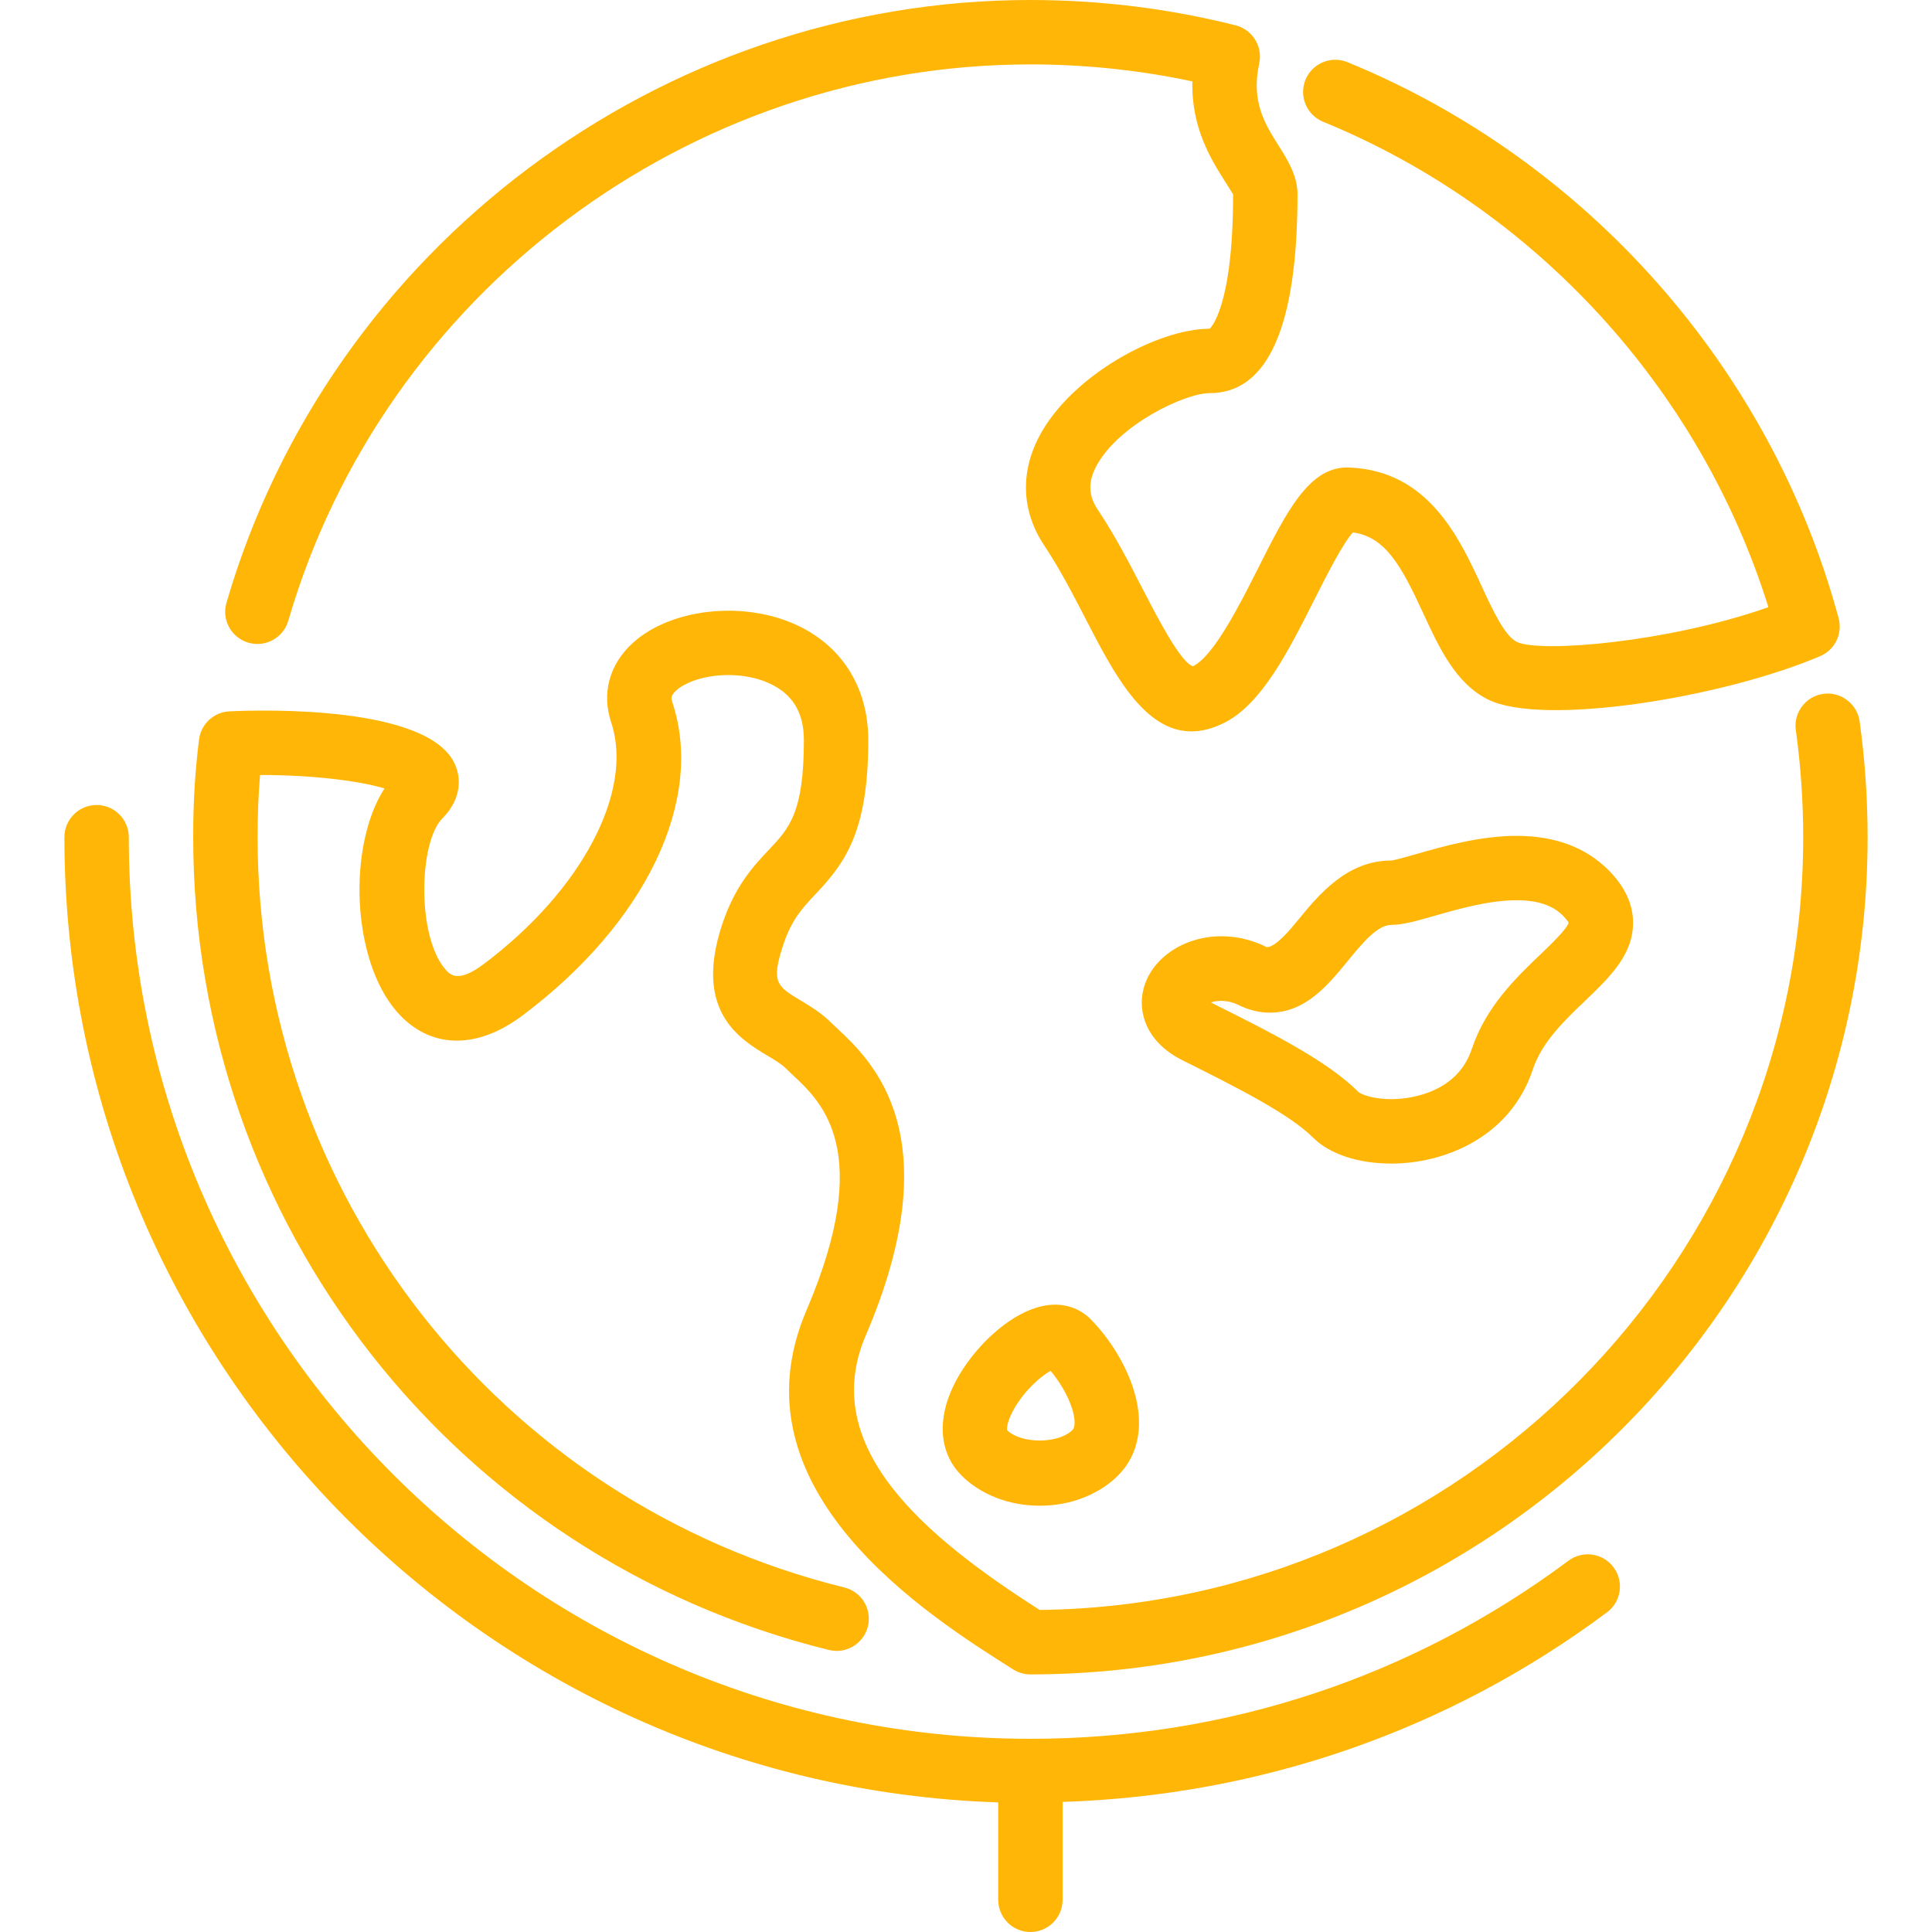
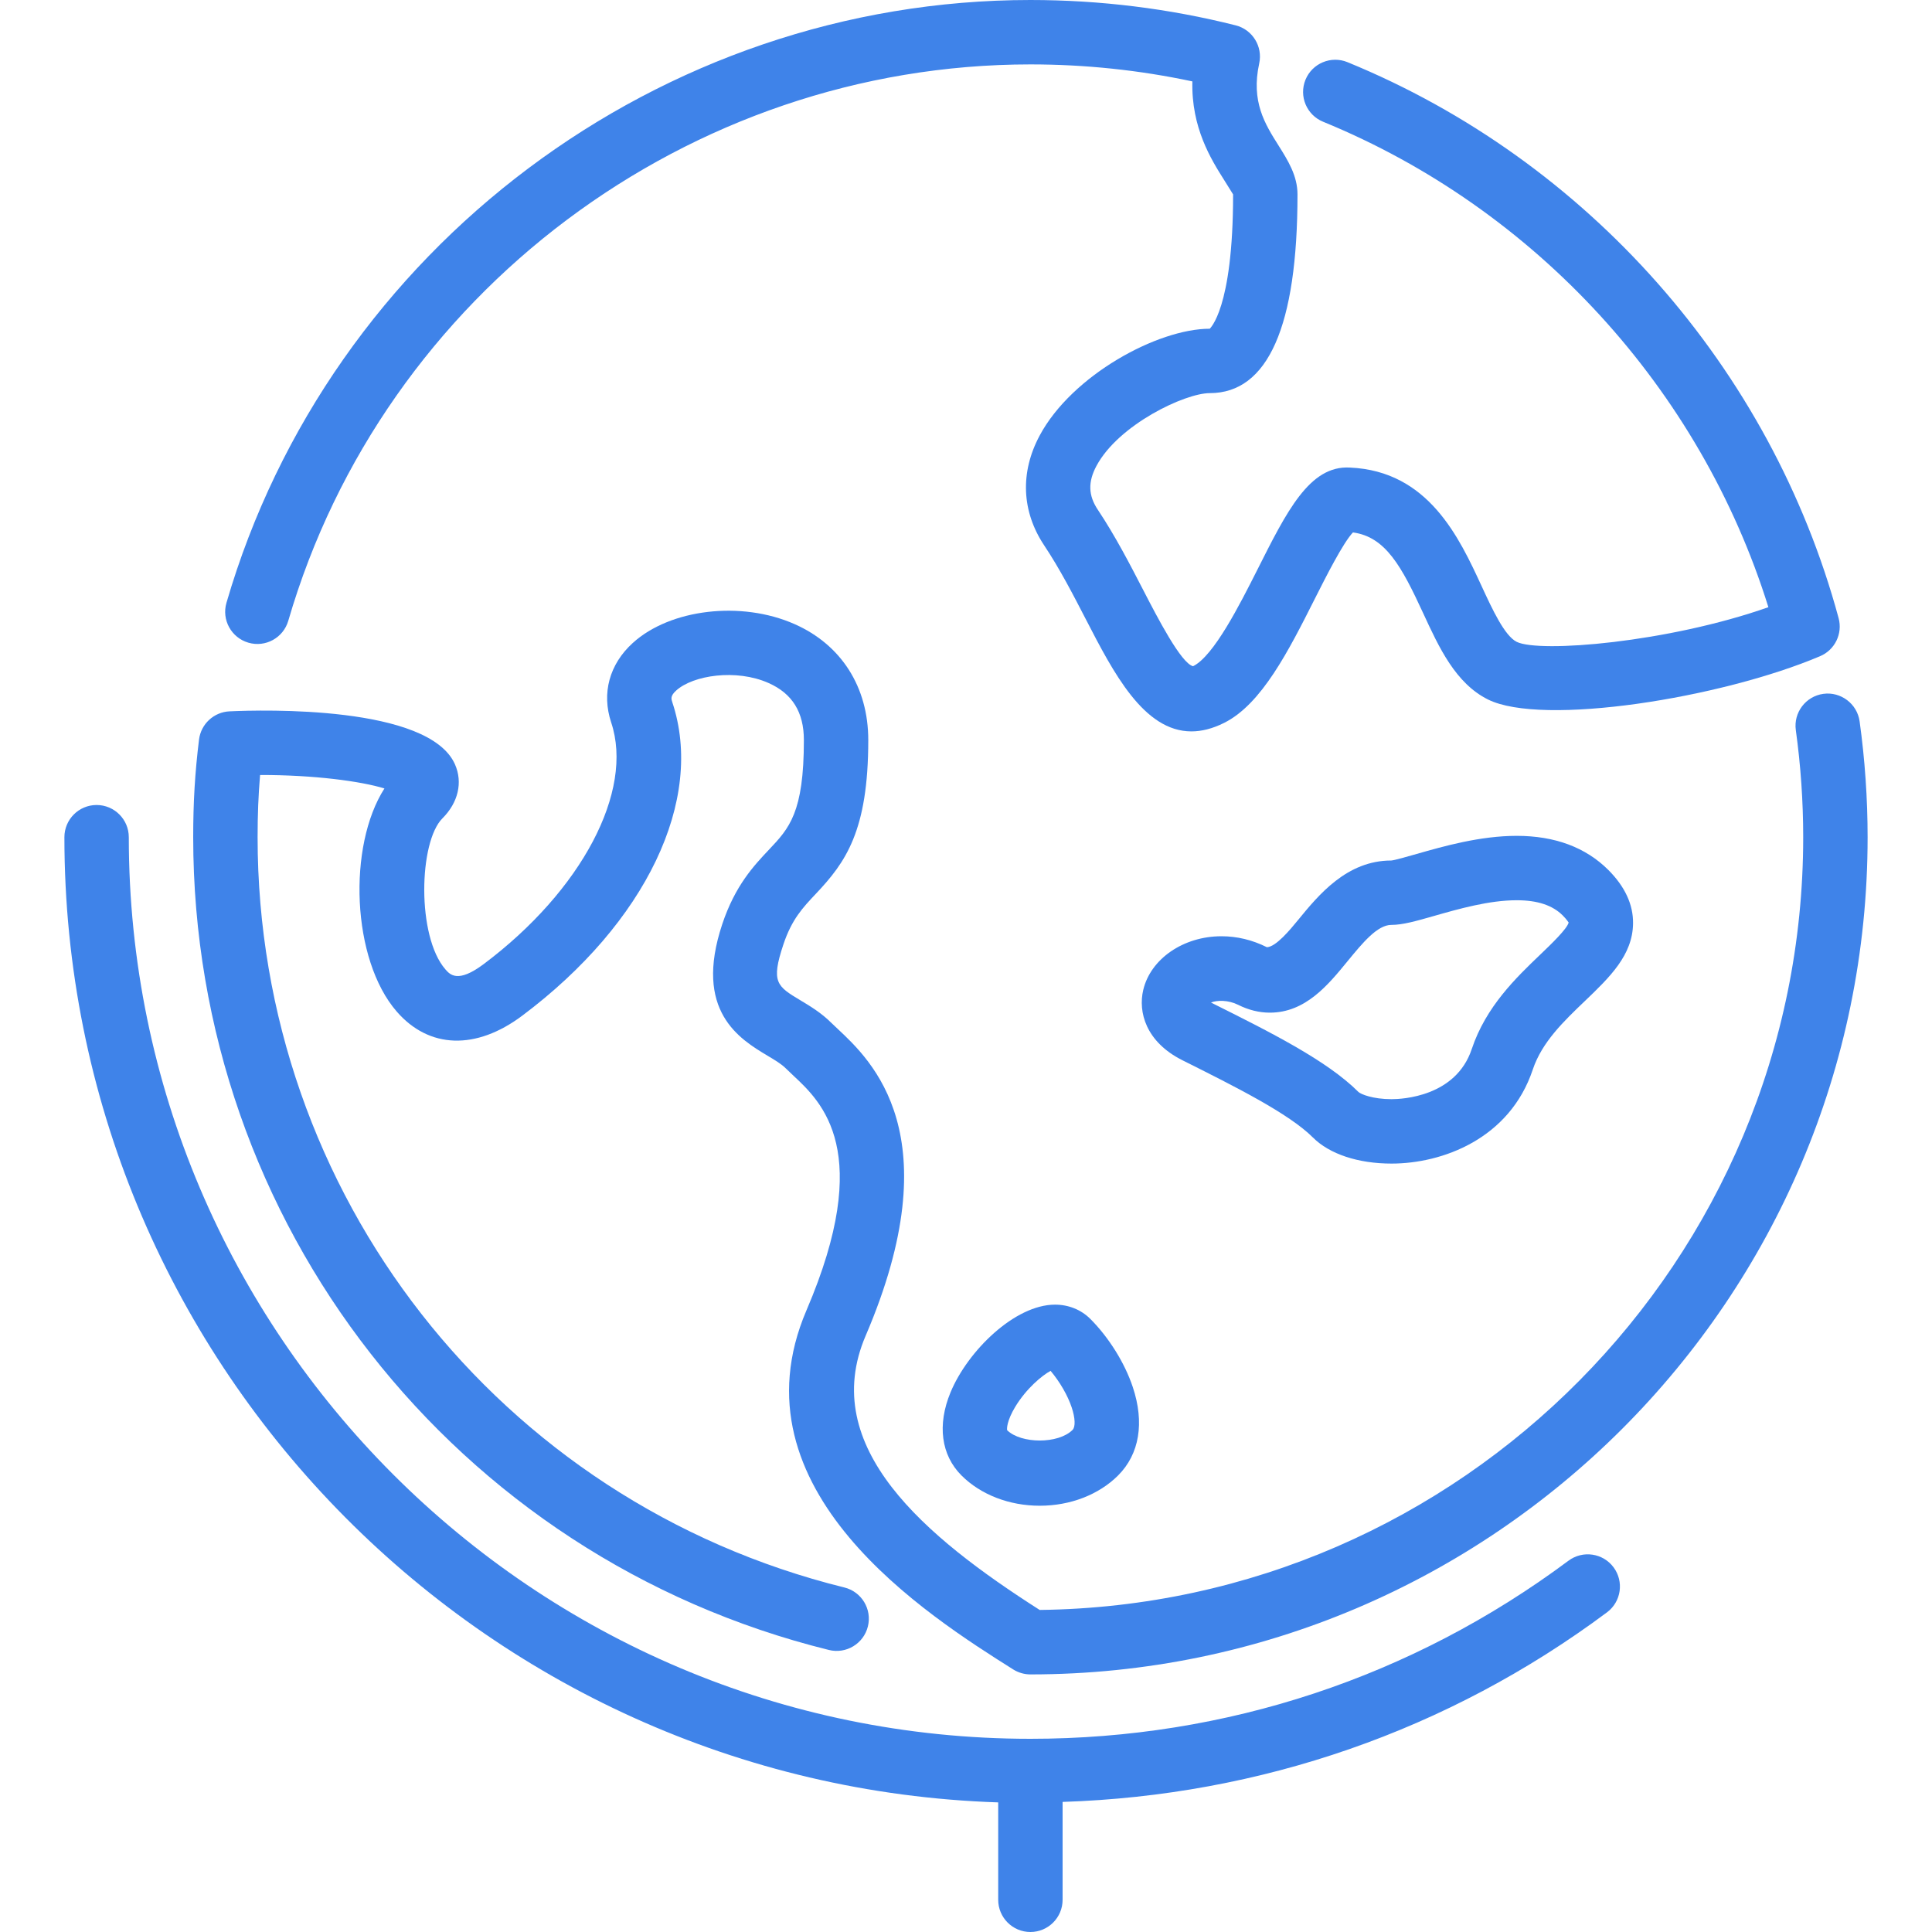
<svg xmlns="http://www.w3.org/2000/svg" version="1.1" id="Layer_1" x="0px" y="0px" viewBox="0 0 512 512" style="enable-background:new 0 0 512 512;" xml:space="preserve" width="512px" height="512px">
  <g>
    <g>
      <g>
-         <path d="M65.826,170.317c4.523,1.323,9.259-1.28,10.573-5.811c25.276-86.81,106.146-147.439,196.668-147.439     c14.49,0,28.894,1.51,42.923,4.506c-0.307,12.279,4.992,20.702,8.405,26.112c0.947,1.502,2.236,3.55,2.389,3.831     c0,30.601-6.255,35.584-6.187,35.601c-13.833,0-36.531,12.356-45.065,28.288c-5.239,9.771-4.813,20.113,1.186,29.124     c4.113,6.17,7.654,13.03,11.085,19.669c7.253,14.046,15.3,29.628,27.938,29.628c2.671,0,5.555-0.7,8.678-2.261     c9.95-4.975,17.084-19.123,23.979-32.794c3.038-6.025,7.501-14.865,10.146-17.673c8.661,1.178,12.894,9.011,18.62,21.419     c4.215,9.131,8.576,18.56,17.143,22.844c14.421,7.211,61.841-0.341,88.047-11.469c3.917-1.664,6.007-5.965,4.898-10.078     c-17.911-66.219-66.56-121.301-130.15-147.337c-4.36-1.792-9.353,0.299-11.136,4.659s0.307,9.344,4.668,11.127     c56.329,23.074,99.96,70.818,118.008,128.649c-26.556,9.361-60.638,12.177-66.705,9.182c-3.208-1.604-6.434-8.576-9.276-14.729     c-5.948-12.885-14.097-30.532-34.901-31.454c-10.752-0.649-16.811,11.725-24.602,27.179     c-4.574,9.062-11.477,22.758-16.981,25.464c-3.166-0.742-9.455-12.919-13.21-20.19c-3.473-6.724-7.407-14.345-12.049-21.299     c-2.517-3.772-2.62-7.356-0.341-11.605c5.862-10.94,23.45-19.277,30.02-19.277c15.428,0,23.253-17.715,23.253-52.668     c0-4.966-2.551-9.011-5.009-12.928c-3.618-5.726-7.347-11.656-5.137-21.777c0.981-4.497-1.783-8.969-6.246-10.095     C309.786,2.261,291.482,0,273.067,0C175.002,0,87.39,65.69,60.015,159.744C58.692,164.267,61.303,169.003,65.826,170.317z" fill="#ffb606" />
-         <path d="M375.433,226.304c-2.466,0.7-5.837,1.673-6.733,1.741c-11.793,0-19.268,9.131-24.721,15.795     c-2.082,2.543-5.845,7.108-8.243,7.177c-3.857-1.929-7.91-2.901-12.049-2.901c-10.061,0-18.773,5.982-20.719,14.242     c-1.374,5.803,0.649,13.747,10.419,18.637c13.858,6.929,28.186,14.089,34.56,20.463c4.386,4.386,11.972,6.903,20.821,6.903     c13.44,0,31.309-6.528,37.444-24.943c2.423-7.253,8.218-12.8,13.824-18.159c6.502-6.238,12.655-12.117,12.74-20.557     c0.06-4.984-2.15-9.745-6.554-14.157c-5.999-5.99-14.165-9.037-24.286-9.037C392.226,221.508,382.515,224.282,375.433,226.304z      M415.71,244.471c-0.401,1.681-4.651,5.751-7.475,8.456c-6.443,6.161-14.456,13.833-18.21,25.097     c-4.215,12.629-18.449,13.269-21.257,13.269c-4.975,0-8.098-1.314-8.747-1.894c-8.346-8.346-23.236-15.795-39.006-23.671     c-0.034-0.017-0.06-0.026-0.094-0.043c1.604-0.657,4.574-0.7,7.185,0.597c2.756,1.382,5.589,2.082,8.405,2.082     c9.446,0,15.411-7.287,20.668-13.713c3.849-4.685,7.817-9.54,11.52-9.54c3.029,0,6.554-1.007,11.418-2.398     c6.46-1.843,14.498-4.139,21.82-4.139c5.504,0,9.498,1.323,12.211,4.036C415.334,243.806,415.659,244.471,415.71,244.471z" fill="#ffb606" />
-         <path d="M492.817,191.164c-0.649-4.676-5.018-7.927-9.617-7.287c-4.668,0.649-7.936,4.958-7.287,9.626     c1.297,9.378,1.954,18.927,1.954,28.365c0,112.111-90.539,203.46-202.342,204.783c-30.345-19.379-58.786-43.119-46.114-72.678     c22.75-53.103,1.579-72.892-7.467-81.357l-1.698-1.613c-2.586-2.577-5.504-4.335-8.073-5.879     c-6.246-3.746-7.927-4.753-4.574-14.814c2.219-6.682,5.171-9.796,8.576-13.406c7.893-8.346,13.926-16.648,13.926-40.781     c0-14.046-7.125-25.25-19.55-30.737c-14.089-6.229-32.905-4.028-42.854,5.001c-6.212,5.649-8.303,13.338-5.726,21.077     c6.084,18.219-7.817,44.553-33.792,64.034c-6.878,5.154-8.926,2.79-10.155,1.382c-7.62-8.781-7.031-33.758-0.777-40.004     c4.19-4.19,5.436-9.54,3.328-14.31c-6.912-15.676-51.004-14.464-59.75-14.054c-4.156,0.196-7.569,3.354-8.081,7.484     c-1.084,8.823-1.544,16.563-1.544,25.873c0,102.315,69.282,190.882,168.474,215.39c4.557,1.135,9.199-1.664,10.325-6.238     c1.135-4.574-1.664-9.199-6.238-10.325C132.207,398.071,68.267,316.305,68.267,221.867c0-5.922,0.205-11.153,0.657-16.486     c14.438-0.017,26.701,1.655,32.956,3.567c-9.788,15.283-8.713,45.329,3.251,59.119c8.576,9.882,21.018,10.291,33.289,1.084     c32.785-24.585,48.384-57.208,39.74-83.081c-0.273-0.845-0.546-1.638,1.024-3.063c4.489-4.079,15.915-5.803,24.465-2.014     c6.315,2.79,9.387,7.74,9.387,15.13c0,19.26-3.883,23.373-9.259,29.056c-3.985,4.224-8.951,9.472-12.373,19.738     c-7.671,23.049,4.634,30.438,11.989,34.85c1.903,1.135,3.695,2.21,4.787,3.302c0.623,0.623,1.331,1.289,2.108,2.014     c7.509,7.014,21.47,20.079,3.439,62.157c-20.446,47.71,32.273,80.973,54.784,95.181c1.365,0.853,2.944,1.314,4.557,1.314     c122.334,0,221.867-99.533,221.867-221.867C494.933,211.644,494.225,201.318,492.817,191.164z" fill="#ffb606" />
-         <path d="M415.667,413.602c-41.438,30.874-90.752,47.198-142.601,47.198c-131.746,0-238.933-107.179-238.933-238.933     c0-4.71-3.823-8.533-8.533-8.533s-8.533,3.823-8.533,8.533c0,138.3,110.251,251.255,247.467,255.787v25.813     c0,4.71,3.823,8.533,8.533,8.533s8.533-3.823,8.533-8.533v-25.941c52.403-1.698,102.144-18.85,144.265-50.236     c3.78-2.816,4.557-8.158,1.741-11.947C424.789,411.571,419.456,410.786,415.667,413.602z" fill="#ffb606" />
-         <path d="M279.595,345.745c-10.65,0-23.142,12.254-27.699,23.253c-3.558,8.593-2.5,16.606,2.91,22.016     c5.094,5.094,12.655,8.021,20.745,8.021s15.65-2.927,20.753-8.021c5.666-5.666,7.049-13.995,3.891-23.441     c-2.125-6.383-6.34-13.133-11.255-18.057C286.498,347.085,283.179,345.745,279.595,345.745z M284.237,378.94     c-3.789,3.789-13.636,3.686-17.323,0.094c-0.119-0.367-0.111-2.5,2.15-6.238c2.944-4.855,7.1-8.286,9.353-9.506     c2.423,2.876,4.523,6.477,5.589,9.677C284.954,375.791,285.039,378.146,284.237,378.94z" fill="#ffb606" />
+         <path d="M65.826,170.317c4.523,1.323,9.259-1.28,10.573-5.811c25.276-86.81,106.146-147.439,196.668-147.439     c14.49,0,28.894,1.51,42.923,4.506c-0.307,12.279,4.992,20.702,8.405,26.112c0.947,1.502,2.236,3.55,2.389,3.831     c0,30.601-6.255,35.584-6.187,35.601c-13.833,0-36.531,12.356-45.065,28.288c-5.239,9.771-4.813,20.113,1.186,29.124     c4.113,6.17,7.654,13.03,11.085,19.669c7.253,14.046,15.3,29.628,27.938,29.628c2.671,0,5.555-0.7,8.678-2.261     c9.95-4.975,17.084-19.123,23.979-32.794c3.038-6.025,7.501-14.865,10.146-17.673c8.661,1.178,12.894,9.011,18.62,21.419     c4.215,9.131,8.576,18.56,17.143,22.844c14.421,7.211,61.841-0.341,88.047-11.469c3.917-1.664,6.007-5.965,4.898-10.078     c-17.911-66.219-66.56-121.301-130.15-147.337c-4.36-1.792-9.353,0.299-11.136,4.659s0.307,9.344,4.668,11.127     c56.329,23.074,99.96,70.818,118.008,128.649c-26.556,9.361-60.638,12.177-66.705,9.182c-3.208-1.604-6.434-8.576-9.276-14.729     c-5.948-12.885-14.097-30.532-34.901-31.454c-10.752-0.649-16.811,11.725-24.602,27.179     c-4.574,9.062-11.477,22.758-16.981,25.464c-3.166-0.742-9.455-12.919-13.21-20.19c-3.473-6.724-7.407-14.345-12.049-21.299     c-2.517-3.772-2.62-7.356-0.341-11.605c5.862-10.94,23.45-19.277,30.02-19.277c15.428,0,23.253-17.715,23.253-52.668     c0-4.966-2.551-9.011-5.009-12.928c-3.618-5.726-7.347-11.656-5.137-21.777c0.981-4.497-1.783-8.969-6.246-10.095     C309.786,2.261,291.482,0,273.067,0C175.002,0,87.39,65.69,60.015,159.744C58.692,164.267,61.303,169.003,65.826,170.317z" fill="#347ce7f1" />
+         <path d="M375.433,226.304c-2.466,0.7-5.837,1.673-6.733,1.741c-11.793,0-19.268,9.131-24.721,15.795     c-2.082,2.543-5.845,7.108-8.243,7.177c-3.857-1.929-7.91-2.901-12.049-2.901c-10.061,0-18.773,5.982-20.719,14.242     c-1.374,5.803,0.649,13.747,10.419,18.637c13.858,6.929,28.186,14.089,34.56,20.463c4.386,4.386,11.972,6.903,20.821,6.903     c13.44,0,31.309-6.528,37.444-24.943c2.423-7.253,8.218-12.8,13.824-18.159c6.502-6.238,12.655-12.117,12.74-20.557     c0.06-4.984-2.15-9.745-6.554-14.157c-5.999-5.99-14.165-9.037-24.286-9.037C392.226,221.508,382.515,224.282,375.433,226.304z      M415.71,244.471c-0.401,1.681-4.651,5.751-7.475,8.456c-6.443,6.161-14.456,13.833-18.21,25.097     c-4.215,12.629-18.449,13.269-21.257,13.269c-4.975,0-8.098-1.314-8.747-1.894c-8.346-8.346-23.236-15.795-39.006-23.671     c-0.034-0.017-0.06-0.026-0.094-0.043c1.604-0.657,4.574-0.7,7.185,0.597c2.756,1.382,5.589,2.082,8.405,2.082     c9.446,0,15.411-7.287,20.668-13.713c3.849-4.685,7.817-9.54,11.52-9.54c3.029,0,6.554-1.007,11.418-2.398     c6.46-1.843,14.498-4.139,21.82-4.139c5.504,0,9.498,1.323,12.211,4.036C415.334,243.806,415.659,244.471,415.71,244.471z" fill="#347ce7f1" />
+         <path d="M492.817,191.164c-0.649-4.676-5.018-7.927-9.617-7.287c-4.668,0.649-7.936,4.958-7.287,9.626     c1.297,9.378,1.954,18.927,1.954,28.365c0,112.111-90.539,203.46-202.342,204.783c-30.345-19.379-58.786-43.119-46.114-72.678     c22.75-53.103,1.579-72.892-7.467-81.357l-1.698-1.613c-2.586-2.577-5.504-4.335-8.073-5.879     c-6.246-3.746-7.927-4.753-4.574-14.814c2.219-6.682,5.171-9.796,8.576-13.406c7.893-8.346,13.926-16.648,13.926-40.781     c0-14.046-7.125-25.25-19.55-30.737c-14.089-6.229-32.905-4.028-42.854,5.001c-6.212,5.649-8.303,13.338-5.726,21.077     c6.084,18.219-7.817,44.553-33.792,64.034c-6.878,5.154-8.926,2.79-10.155,1.382c-7.62-8.781-7.031-33.758-0.777-40.004     c4.19-4.19,5.436-9.54,3.328-14.31c-6.912-15.676-51.004-14.464-59.75-14.054c-4.156,0.196-7.569,3.354-8.081,7.484     c-1.084,8.823-1.544,16.563-1.544,25.873c0,102.315,69.282,190.882,168.474,215.39c4.557,1.135,9.199-1.664,10.325-6.238     c1.135-4.574-1.664-9.199-6.238-10.325C132.207,398.071,68.267,316.305,68.267,221.867c0-5.922,0.205-11.153,0.657-16.486     c14.438-0.017,26.701,1.655,32.956,3.567c-9.788,15.283-8.713,45.329,3.251,59.119c8.576,9.882,21.018,10.291,33.289,1.084     c32.785-24.585,48.384-57.208,39.74-83.081c-0.273-0.845-0.546-1.638,1.024-3.063c4.489-4.079,15.915-5.803,24.465-2.014     c6.315,2.79,9.387,7.74,9.387,15.13c0,19.26-3.883,23.373-9.259,29.056c-3.985,4.224-8.951,9.472-12.373,19.738     c-7.671,23.049,4.634,30.438,11.989,34.85c1.903,1.135,3.695,2.21,4.787,3.302c0.623,0.623,1.331,1.289,2.108,2.014     c7.509,7.014,21.47,20.079,3.439,62.157c-20.446,47.71,32.273,80.973,54.784,95.181c1.365,0.853,2.944,1.314,4.557,1.314     c122.334,0,221.867-99.533,221.867-221.867C494.933,211.644,494.225,201.318,492.817,191.164z" fill="#347ce7f1" />
+         <path d="M415.667,413.602c-41.438,30.874-90.752,47.198-142.601,47.198c-131.746,0-238.933-107.179-238.933-238.933     c0-4.71-3.823-8.533-8.533-8.533s-8.533,3.823-8.533,8.533c0,138.3,110.251,251.255,247.467,255.787v25.813     c0,4.71,3.823,8.533,8.533,8.533s8.533-3.823,8.533-8.533v-25.941c52.403-1.698,102.144-18.85,144.265-50.236     c3.78-2.816,4.557-8.158,1.741-11.947C424.789,411.571,419.456,410.786,415.667,413.602z" fill="#347ce7f1" />
+         <path d="M279.595,345.745c-10.65,0-23.142,12.254-27.699,23.253c-3.558,8.593-2.5,16.606,2.91,22.016     c5.094,5.094,12.655,8.021,20.745,8.021s15.65-2.927,20.753-8.021c5.666-5.666,7.049-13.995,3.891-23.441     c-2.125-6.383-6.34-13.133-11.255-18.057C286.498,347.085,283.179,345.745,279.595,345.745z M284.237,378.94     c-3.789,3.789-13.636,3.686-17.323,0.094c-0.119-0.367-0.111-2.5,2.15-6.238c2.944-4.855,7.1-8.286,9.353-9.506     c2.423,2.876,4.523,6.477,5.589,9.677C284.954,375.791,285.039,378.146,284.237,378.94z" fill="#347ce7f1" />
      </g>
    </g>
  </g>
  <g>
</g>
  <g>
</g>
  <g>
</g>
  <g>
</g>
  <g>
</g>
  <g>
</g>
  <g>
</g>
  <g>
</g>
  <g>
</g>
  <g>
</g>
  <g>
</g>
  <g>
</g>
  <g>
</g>
  <g>
</g>
  <g>
</g>
</svg>
